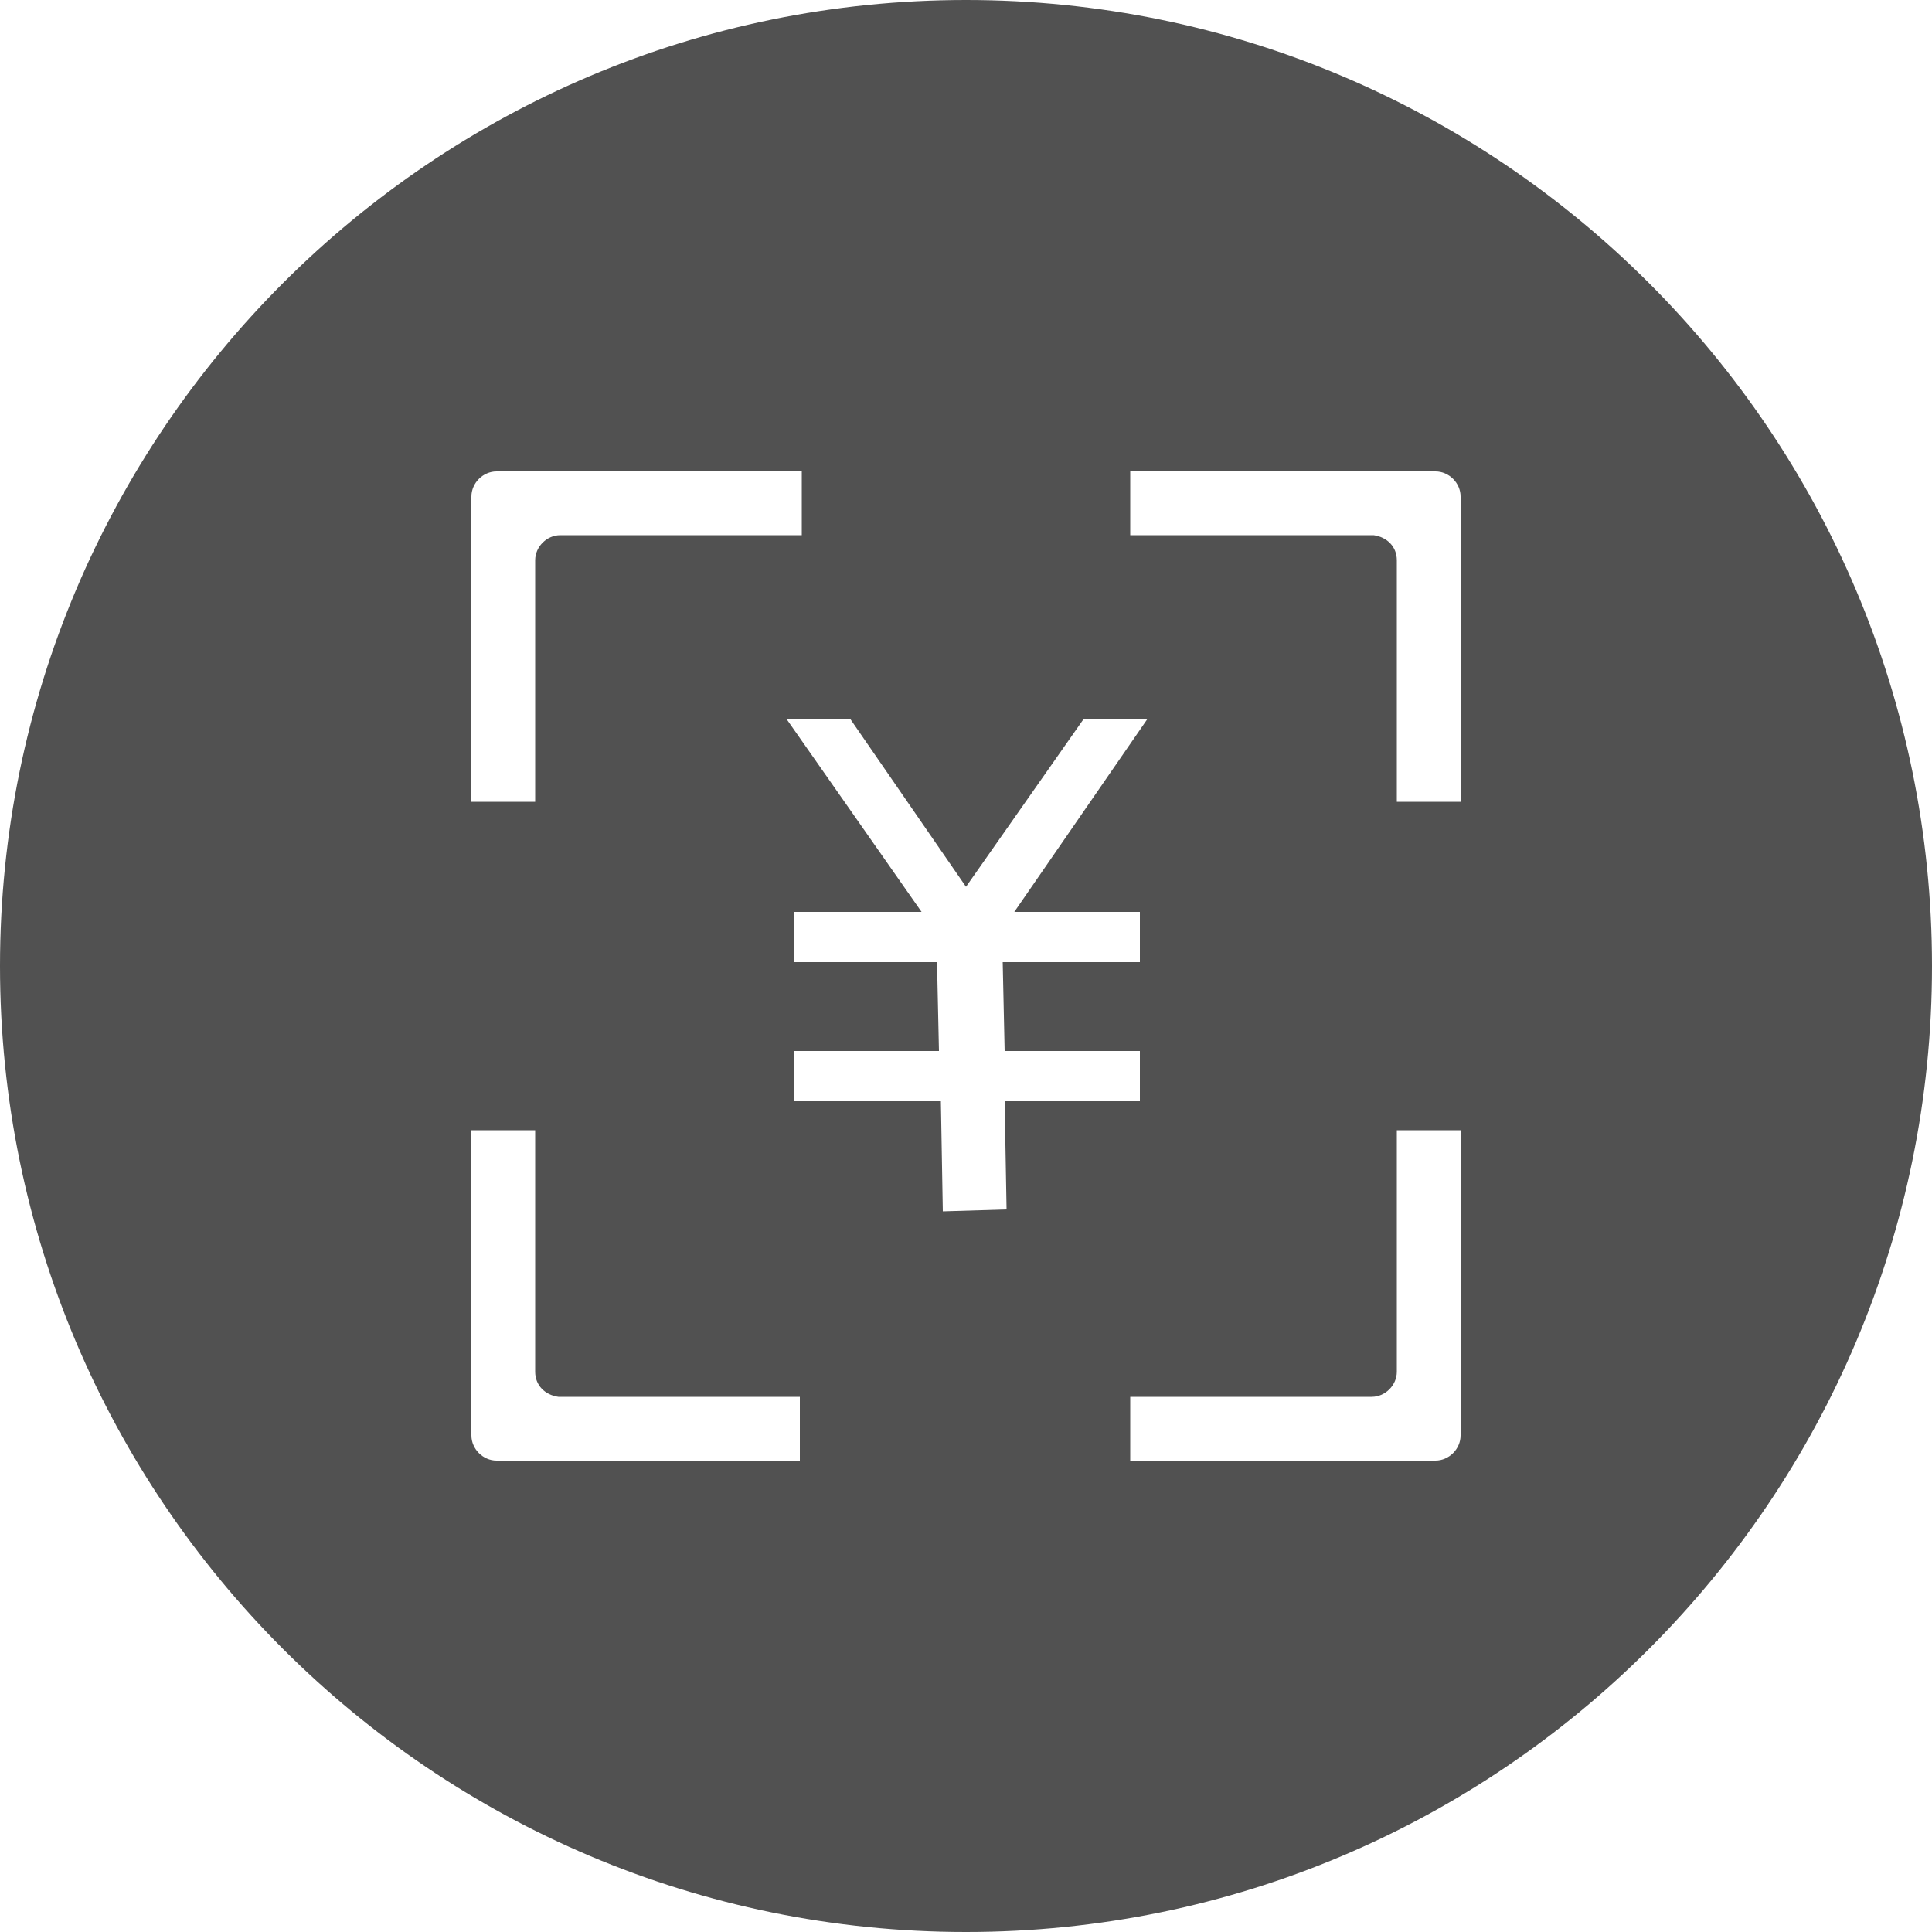
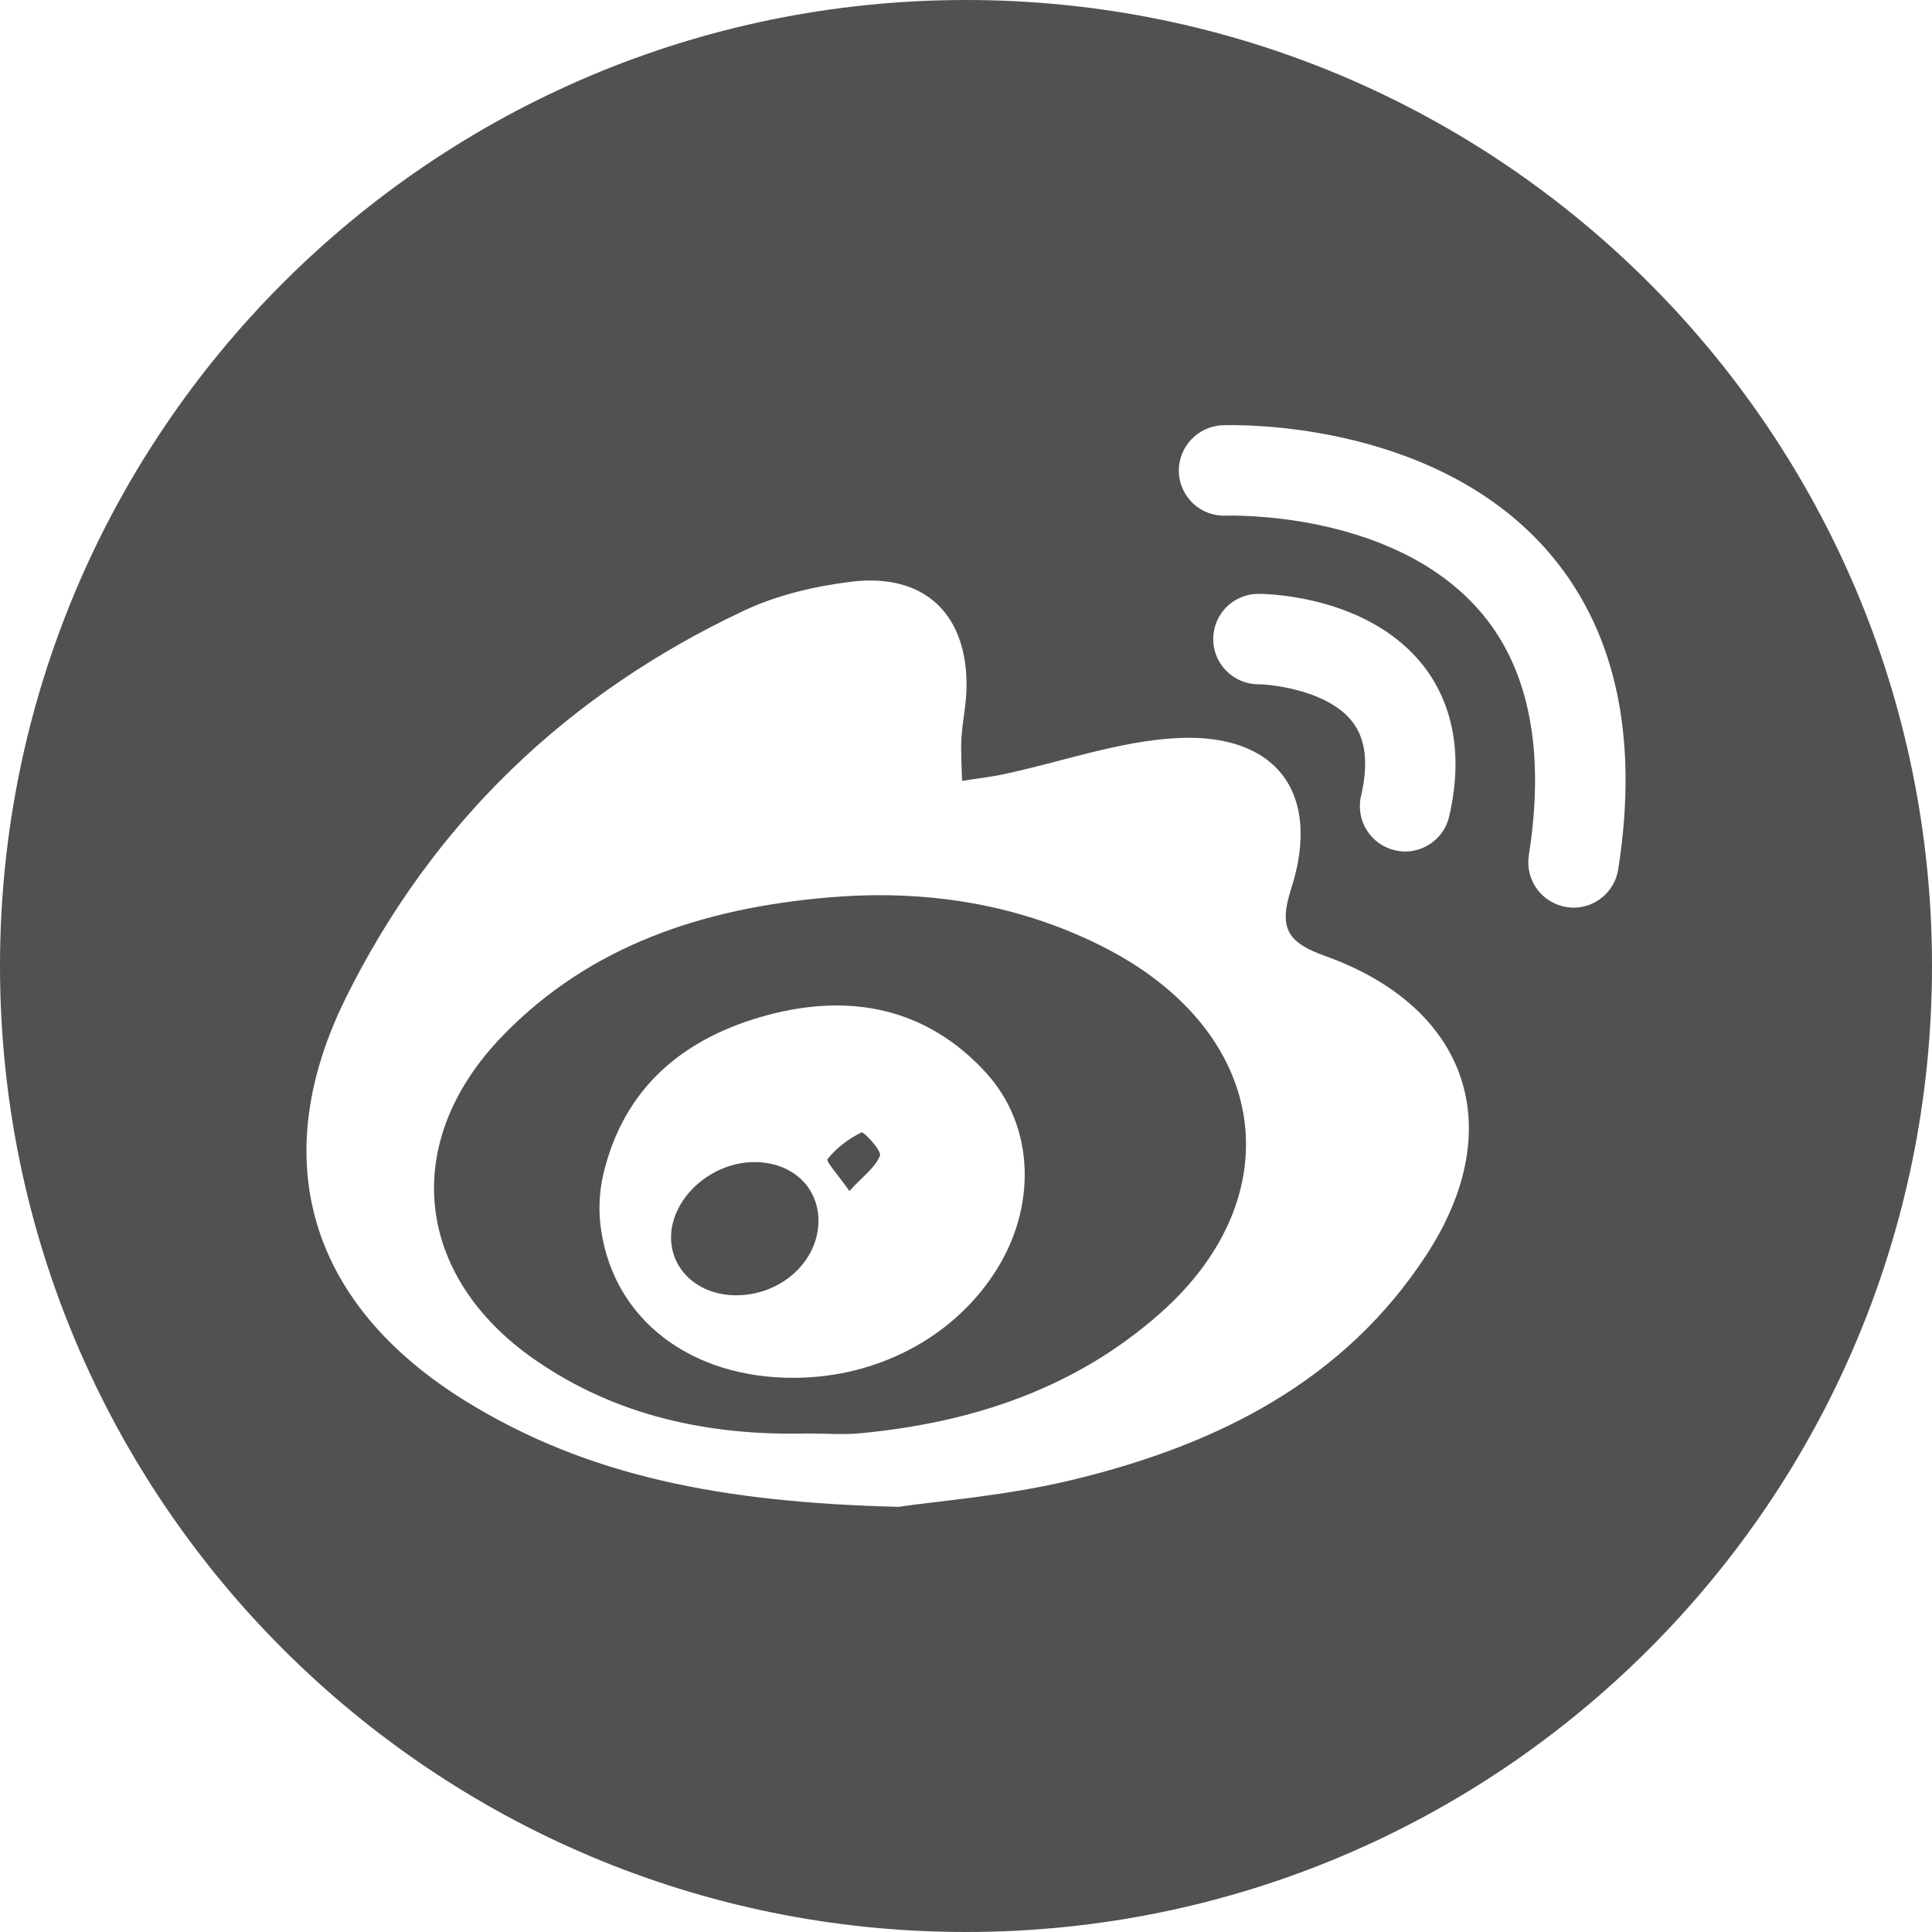
- <svg xmlns="http://www.w3.org/2000/svg" t="1619927269567" class="icon" viewBox="0 0 1024 1024" version="1.1" p-id="12494" width="200" height="200">
-   <defs>
-     <style type="text/css" />
-   </defs>
-   <path d="M512 0C229.376 0 0 229.376 0 512s229.376 512 512 512 512-229.376 512-512S794.624 0 512 0zM249.856 263.168c0-7.168 6.144-13.312 13.312-13.312h161.792v33.792H296.96c-7.168 0-13.312 6.144-13.312 13.312v128h-33.792V263.168z m175.104 510.976H263.168c-7.168 0-13.312-6.144-13.312-13.312V599.04h33.792V727.04c0 7.168 5.12 12.288 12.288 13.312h128v33.792z m108.544-133.12l-33.792 1.024-1.024-58.368h-77.824v-26.624h76.8l-1.024-47.104h-75.776v-26.624h67.584l-71.68-102.4H450.56l61.44 89.088 62.464-89.088H608.256l-70.656 102.4H604.16v26.624h-72.704l1.024 47.104h71.68V583.68h-71.68l1.024 57.344z m240.64 119.808c0 7.168-6.144 13.312-13.312 13.312H599.04v-33.792H727.04c7.168 0 13.312-6.144 13.312-13.312V599.04h33.792v161.792z m0-335.872h-33.792V296.96c0-7.168-5.12-12.288-12.288-13.312H599.04v-33.792h161.792c7.168 0 13.312 6.144 13.312 13.312v161.792z" p-id="12495" fill="#515151" />
+ <svg xmlns="http://www.w3.org/2000/svg" t="1741265768622" class="icon" viewBox="0 0 1024 1024" version="1.1" p-id="8594" width="333" height="333">
+   <path d="M399.84 615.936c-22.816 0-43.808 18.784-44.161 39.488-0.288 17.664 14.56 31.105 34.464 31.105 23.681 0.032 43.488-17.793 43.647-39.232 0.16-18.272-14.112-31.361-33.952-31.361z" p-id="8595" fill="#515151" />
+   <path d="M456.608 600.193c-6.783 3.328-13.312 8.224-17.984 14.144-0.992 1.28 5.952 8.833 11.584 16.928 7.232-7.936 13.76-12.512 16.16-18.688 1.056-2.656-8.64-12.96-9.76-12.384z" p-id="8596" fill="#515151" />
+   <path d="M599.904 510.432c-11.008-6.88-22.848-12.64-34.943-17.535-40.48-16.192-82.944-20.992-126.112-17.216-65.28 5.664-125.567 24.896-172.448 73.312-54.368 56.096-47.008 127.103 16.992 171.616 43.328 30.081 92.512 40.416 144.48 39.168 9.44 0 18.912 0.736 28.289-0.129 59.168-5.664 113.664-23.616 158.816-63.648 65.984-58.4 59.36-138.816-15.072-185.568zM526.688 675.328c-22.464 34.048-62.24 54.72-105.44 54.944-54.464 0.352-95.328-30.24-102.56-77.824-1.6-9.728-1.153-20.416 1.056-29.952 10.976-46.688 43.296-72.768 87.296-84.544 43.456-11.52 83.872-4 115.488 30.528 26.176 28.576 27.232 72.128 4.16 106.848z" p-id="8597" fill="#515151" />
+   <path d="M512.032 0c-282.784 0-512.032 229.247-512.032 512s229.247 512 512 512c282.751 0 512-229.247 512-512 0-282.751-229.216-512-511.968-512zM756.192 664.864c-43.744 67.296-110.944 100.672-186.016 119.072-36.32 8.96-74.24 11.712-93.952 14.721-93.088-2.304-165.088-16.064-230.015-56.416-81.824-50.848-105.664-127.040-62.88-213.44 45.951-92.672 117.44-161.216 211.264-205.28 17.408-8.16 37.216-12.8 56.32-15.168 39.36-4.896 62.335 17.44 61.344 57.056-0.224 8.672-2.177 17.216-2.687 25.952-0.383 7.456 0.16 15.040 0.352 22.528 7.648-1.248 15.36-2.048 22.848-3.713 30.337-6.496 60.352-17.344 90.912-18.976 53.056-2.816 76.832 29.313 60.704 79.712-6.944 21.472-1.76 28.704 18.305 35.904 75.456 27.2 97.184 90.912 53.504 158.048zM716.608 382.335c-12.48-15.872-40.8-19.552-49.76-19.648-13.248-0.096-23.935-10.944-23.808-24.16 0.096-13.185 10.816-23.776 23.935-23.776h0.192c5.856 0 58.368 1.504 87.104 37.92 11.393 14.432 23.072 40.096 13.824 80.032-2.56 11.137-12.448 18.624-23.36 18.624-1.76 0-3.552-0.224-5.376-0.672-12.929-2.976-20.96-15.872-17.984-28.736 4.032-17.472 2.464-30.432-4.768-39.584zM857.696 460.8c-1.888 11.776-12.032 20.288-23.681 20.288-1.184 0-2.496-0.16-3.744-0.352-13.056-2.016-21.984-14.304-19.968-27.392 8.896-56.608-0.16-100.64-27.040-130.72-46.784-52.416-132.544-49.312-133.408-49.312-13.376 0.544-24.447-9.696-25.024-22.88-0.544-13.216 9.76-24.416 22.944-25.024 4.448-0.16 109.441-3.84 171.264 65.248 36.864 41.376 49.856 98.624 38.656 170.144z" p-id="8598" fill="#515151" />
</svg>
